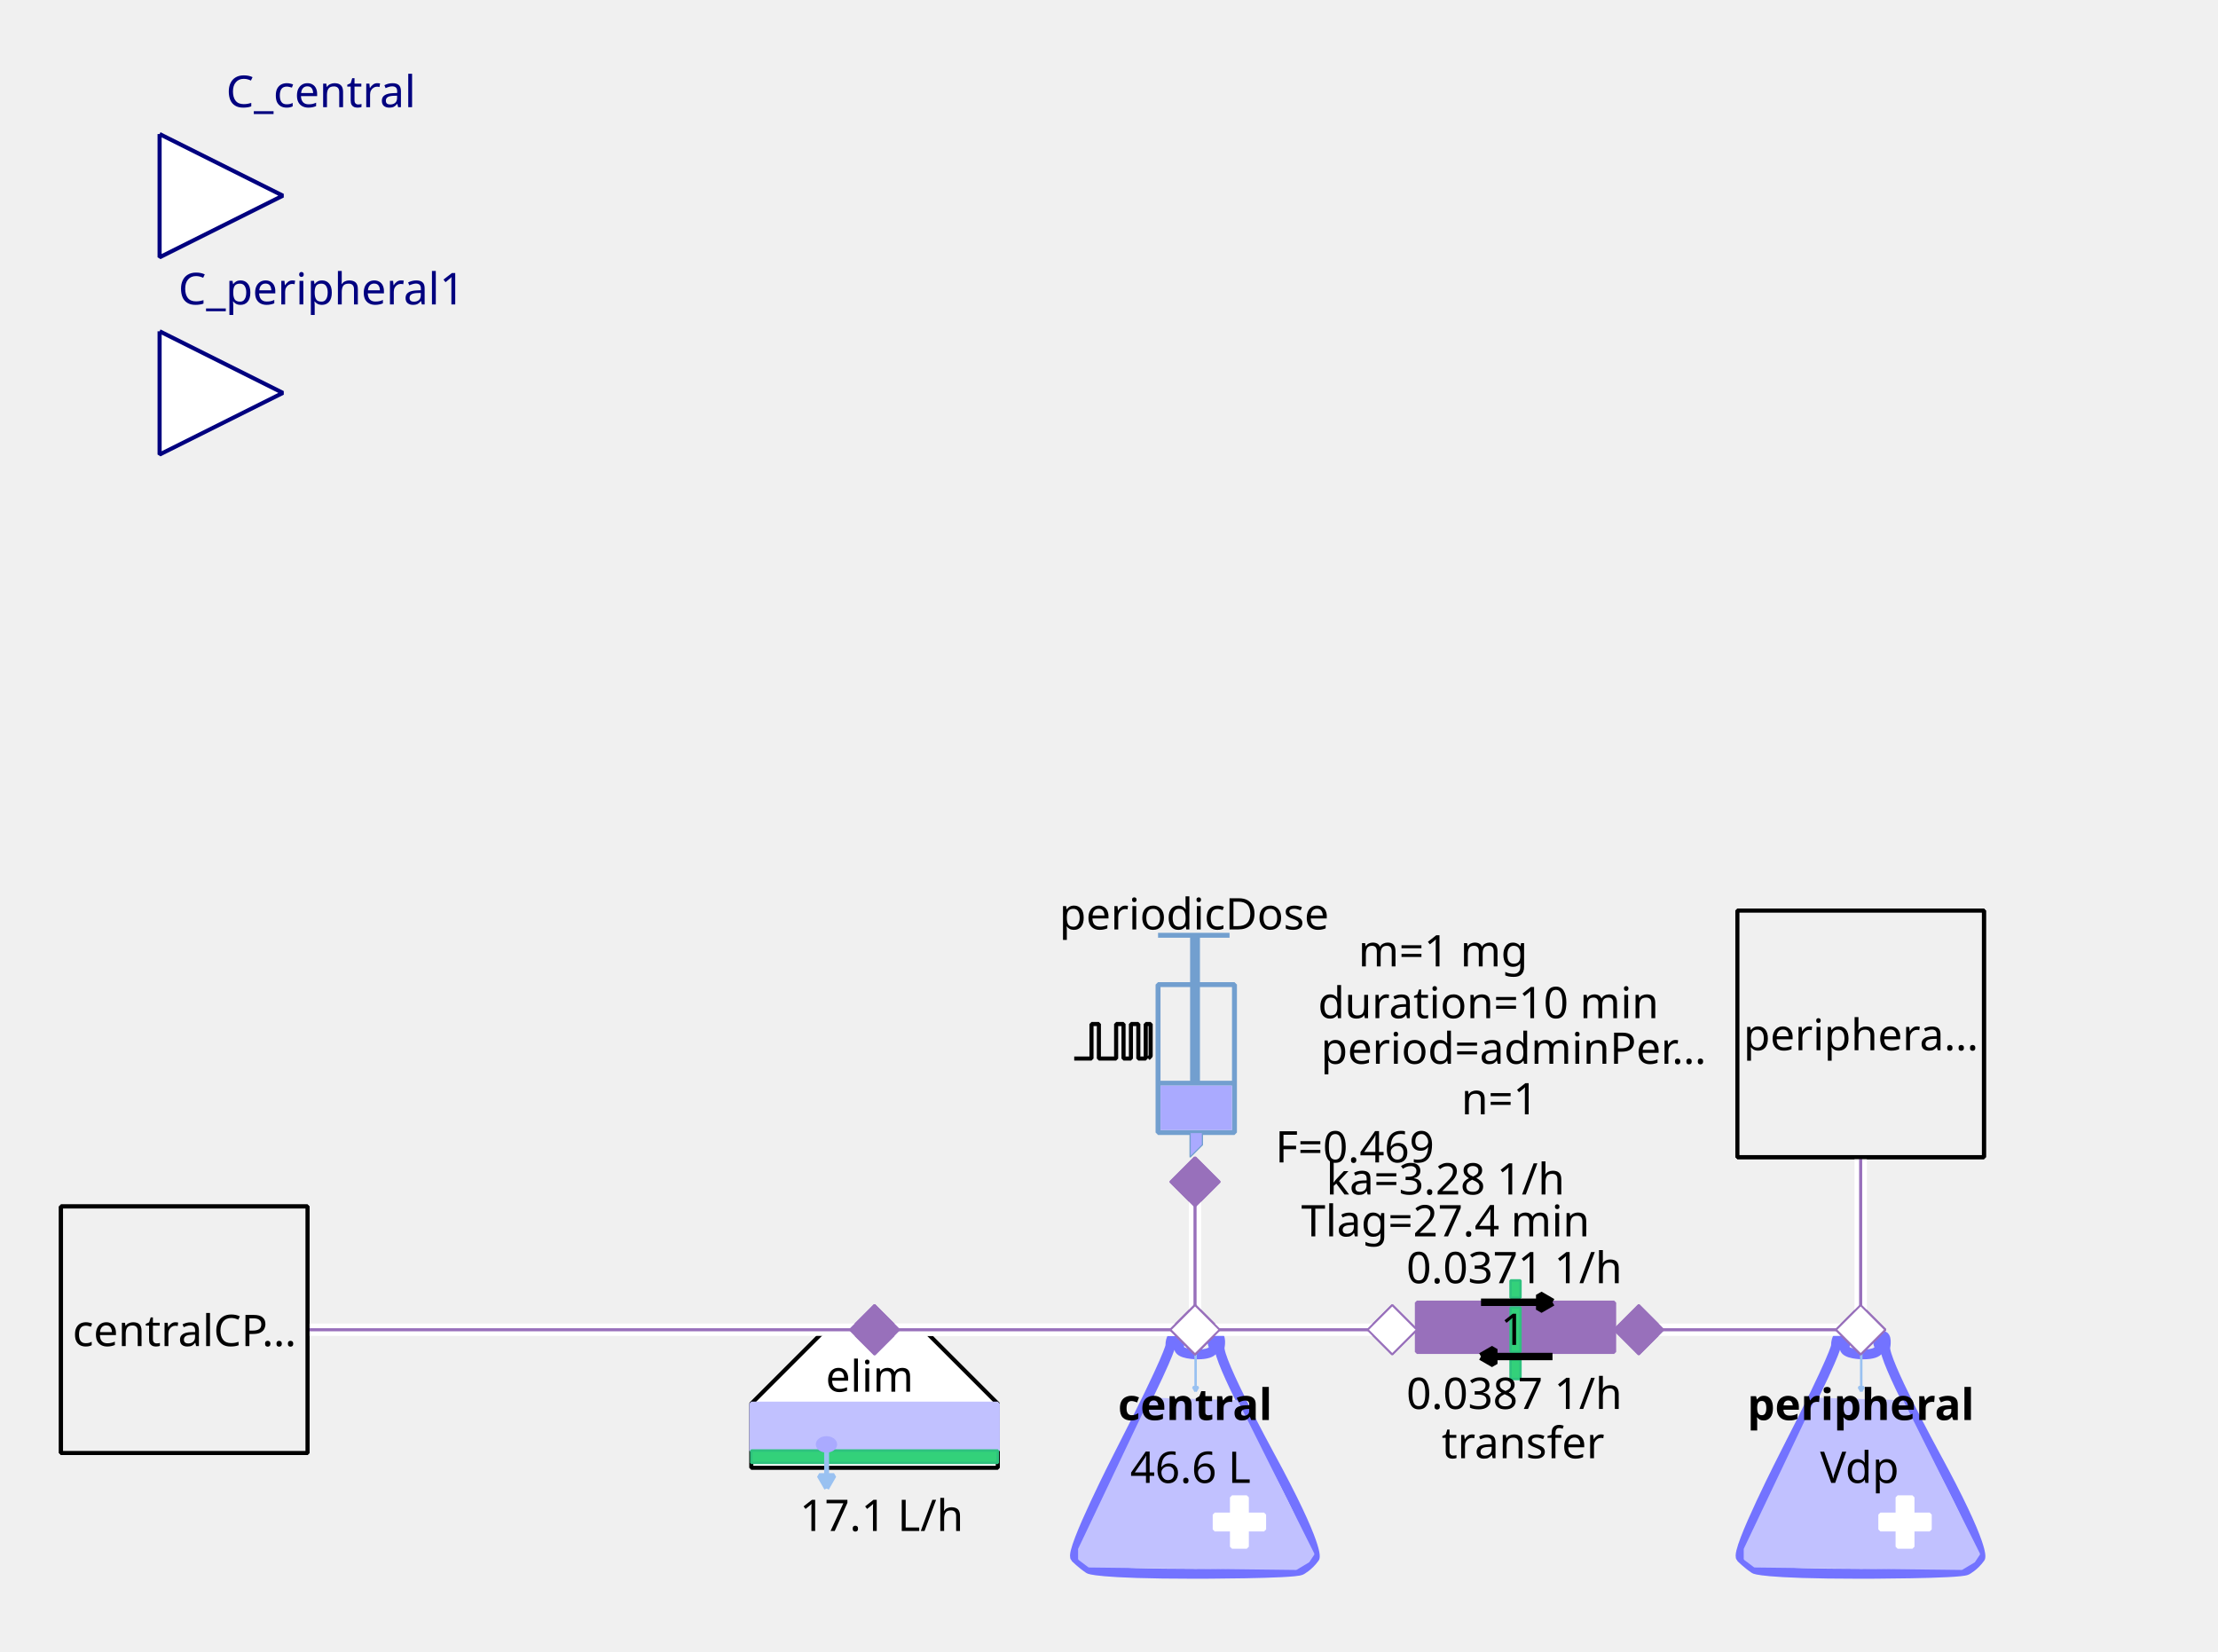
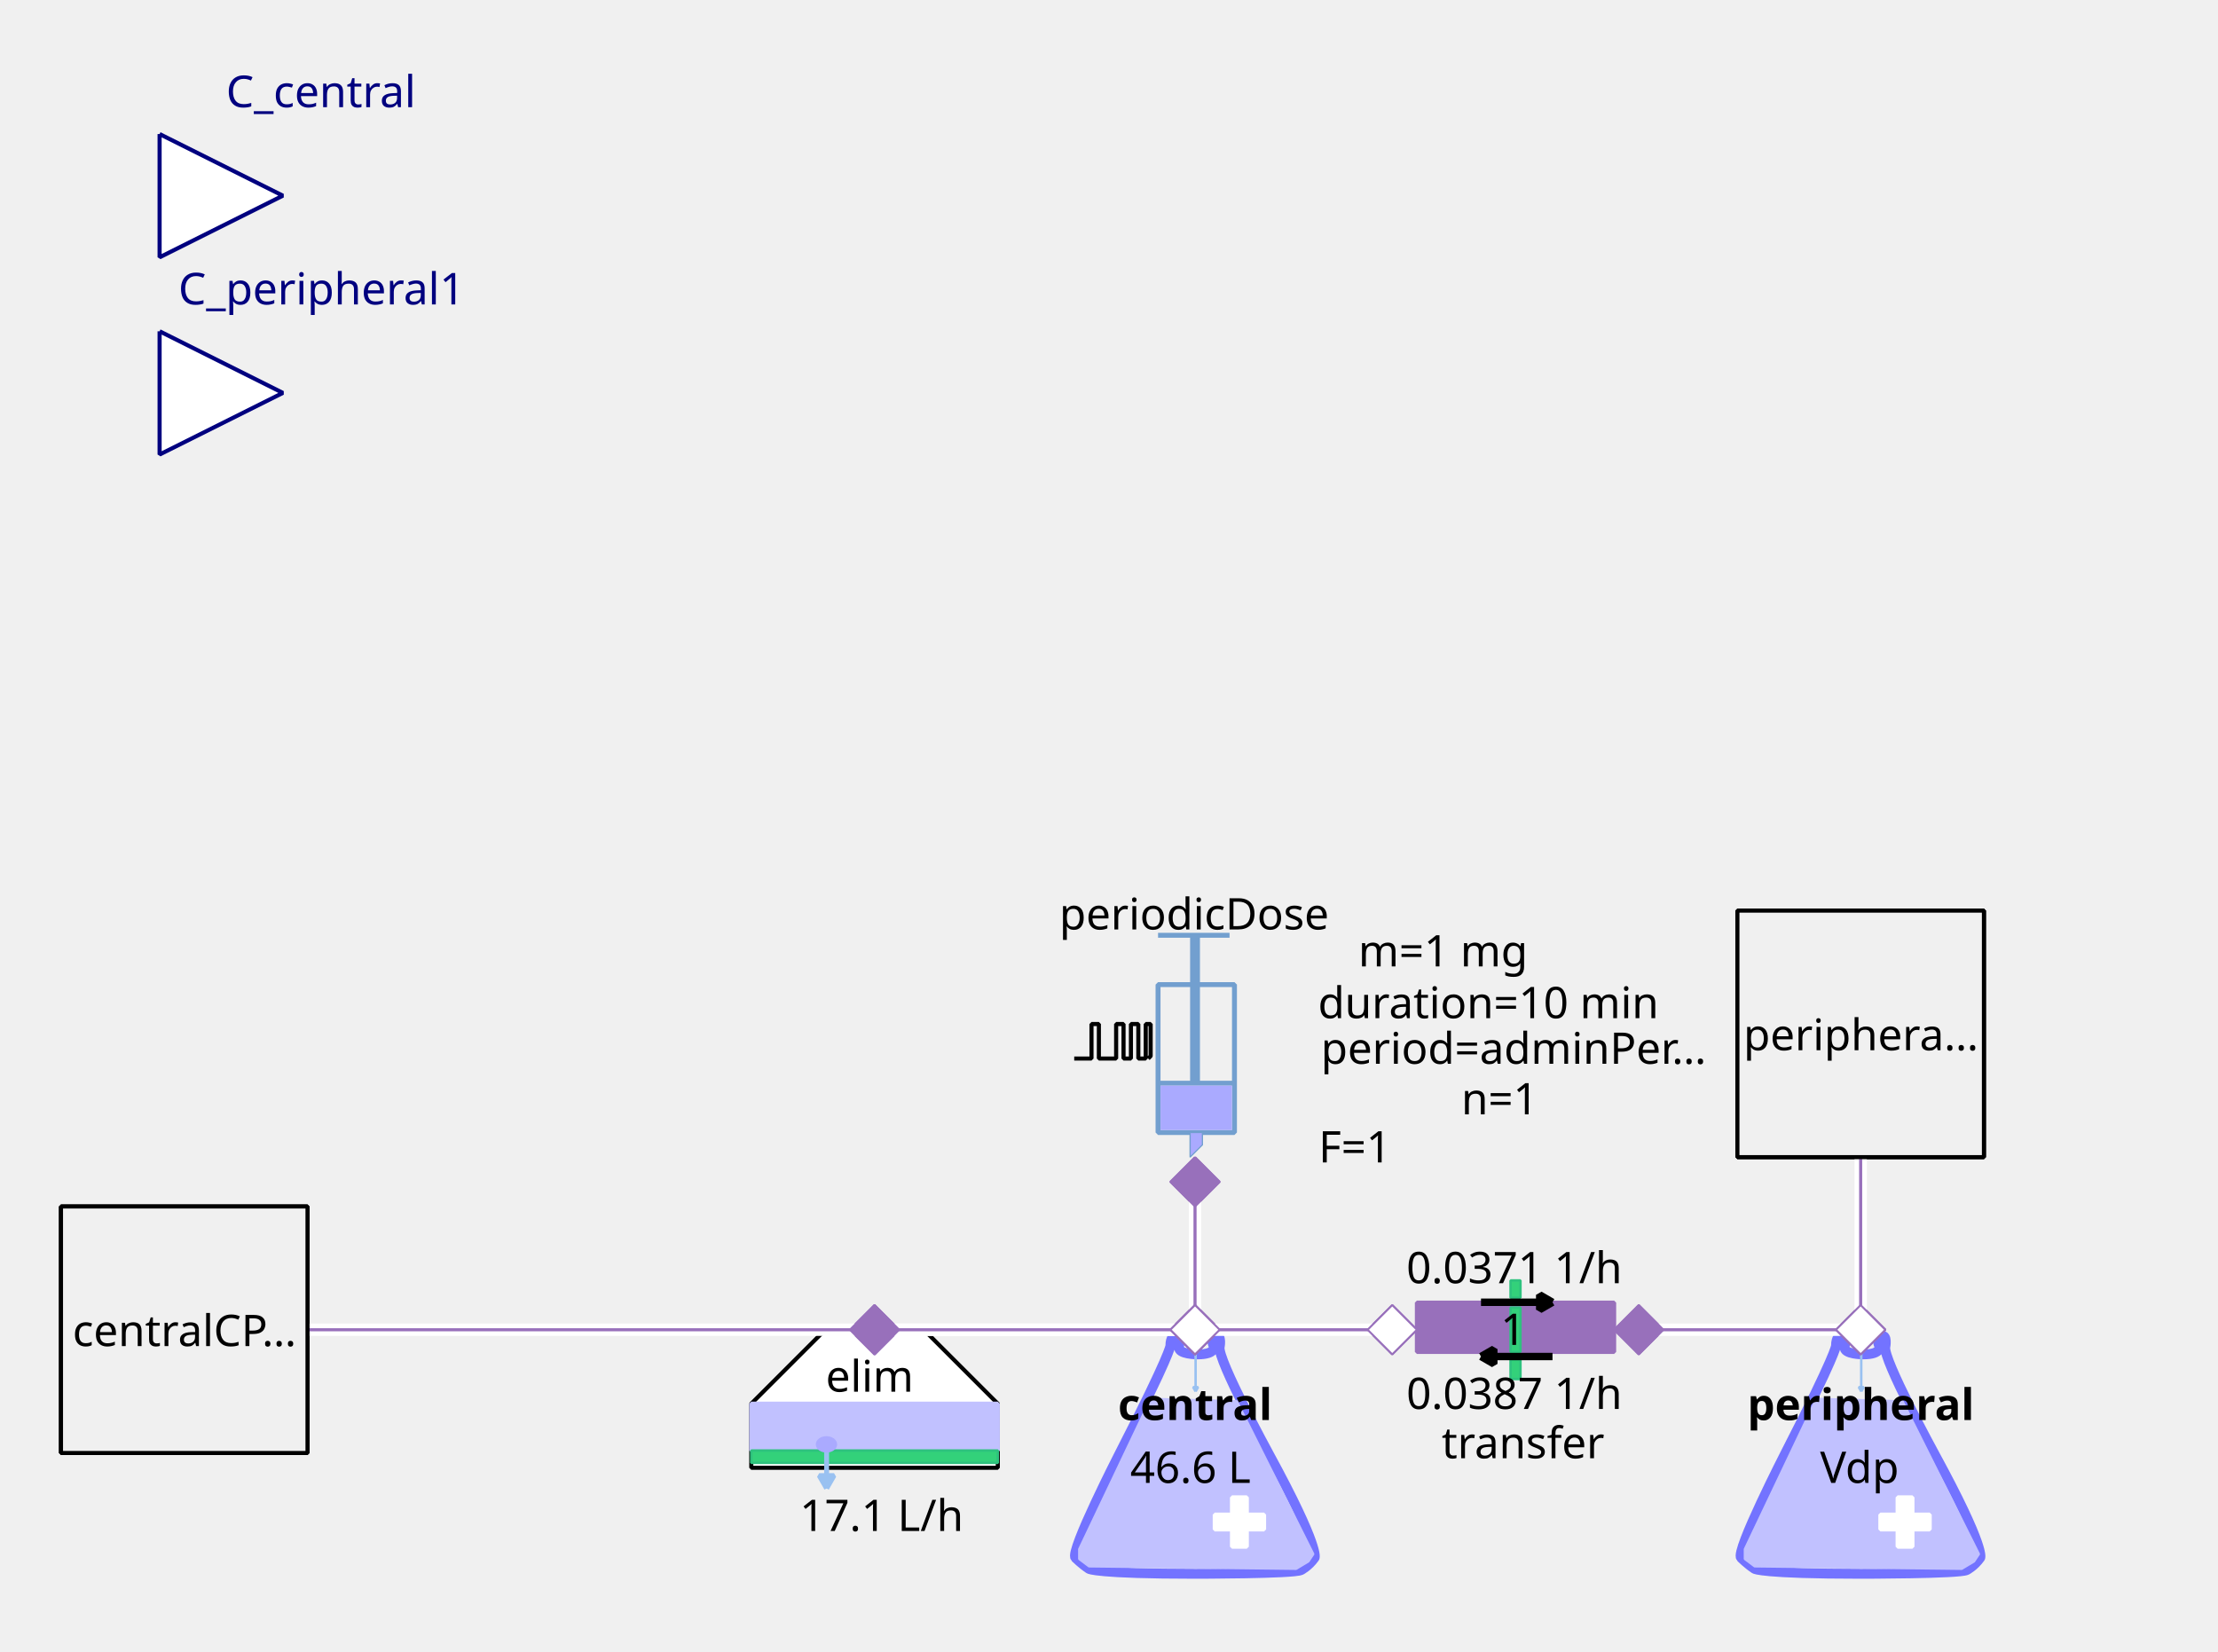
<svg xmlns="http://www.w3.org/2000/svg" width="143.581mm" height="106.892mm" viewBox="0 0 407 303" version="1.2" baseProfile="tiny">
  <defs>
</defs>
  <g fill="none" stroke="black" stroke-width="1" fill-rule="evenodd" stroke-linecap="square" stroke-linejoin="bevel">
    <g fill="none" stroke="#7373ff" stroke-opacity="1" stroke-width="8" stroke-linecap="butt" stroke-linejoin="miter" stroke-miterlimit="1" transform="matrix(0.22619,0,0,-0.22619,219.06,266.619)" font-family="Sans" font-size="10" font-weight="400" font-style="normal">
      <path vector-effect="none" fill-rule="evenodd" d="M-19,87 C-19,87 -19,80 -60,0 C-60,0 -101,-80 -96,-85 C-96,-85 -91,-90 -85,-94 C-85,-94 -79,-98 1,-98 C1,-98 81,-98 87,-95 C87,-95 93,-92 98,-85 C98,-85 103,-78 61,-1 C61,-1 19,76 21,86 C21,86 23,96 18,95 C18,95 13,94 16,87 C16,87 19,80 3,80 C3,80 -13,80 -12,86 C-12,86 -11,92 -12,94 C-12,94 -13,96 -16,95 C-16,95 -19,94 -19,87 " />
    </g>
    <g fill="#c1c1ff" fill-opacity="1" stroke="#c1c1ff" stroke-opacity="1" stroke-width="1.75" stroke-linecap="butt" stroke-linejoin="miter" stroke-miterlimit="1" transform="matrix(0.22619,0,0,-0.22619,219.06,272.5)" font-family="Sans" font-size="10" font-weight="400" font-style="normal">
      <path vector-effect="none" fill-rule="evenodd" d="M-35,70 L-93,-52 L-93,-60 L-85,-66 L83,-68 L93,-62 L97,-56 L35,68 L-35,70" />
    </g>
    <g fill="#ffffff" fill-opacity="1" stroke="#ffffff" stroke-opacity="1" stroke-width="1" stroke-linecap="butt" stroke-linejoin="miter" stroke-miterlimit="1" transform="matrix(0.22619,0,0,0.22619,227.429,279.286)" font-family="Sans" font-size="10" font-weight="400" font-style="normal">
      <rect vector-effect="non-scaling-stroke" x="-6" y="-20" width="12" height="40" />
    </g>
    <g fill="#ffffff" fill-opacity="1" stroke="#ffffff" stroke-opacity="1" stroke-width="1" stroke-linecap="butt" stroke-linejoin="miter" stroke-miterlimit="1" transform="matrix(0,0.22619,-0.22619,0,227.429,279.286)" font-family="Sans" font-size="10" font-weight="400" font-style="normal">
      <rect vector-effect="non-scaling-stroke" x="-6" y="-20" width="12" height="40" />
    </g>
    <g fill="none" stroke="#99c1f1" stroke-opacity="1" stroke-width="2" stroke-linecap="butt" stroke-linejoin="miter" stroke-miterlimit="1" transform="matrix(0.22619,0,0,-0.22619,219.392,251.697)" font-family="Sans" font-size="10" font-weight="400" font-style="normal">
      <path vector-effect="none" fill-rule="evenodd" d="M0,16 L0,-16" />
    </g>
    <g fill="#99c1f1" fill-opacity="1" stroke="#99c1f1" stroke-opacity="1" stroke-width="2" stroke-linecap="butt" stroke-linejoin="miter" stroke-miterlimit="1" transform="matrix(0.22619,0,0,-0.22619,219.392,251.697)" font-family="Sans" font-size="10" font-weight="400" font-style="normal">
      <path vector-effect="none" fill-rule="evenodd" d="M0,-16 L2,-12.536 L-2,-12.536 L0,-16" />
    </g>
    <g fill="none" stroke="#000000" stroke-opacity="1" stroke-width="1" stroke-linecap="butt" stroke-linejoin="miter" stroke-miterlimit="1" transform="matrix(1,0,0,1,219.286,257.571)" font-family="Noto Sans" font-size="8" font-weight="700" font-style="normal">
      <text fill="#000000" fill-opacity="1" stroke="none" xml:space="preserve" x="-14.141" y="3" font-family="Noto Sans" font-size="8" font-weight="700" font-style="normal">central</text>
    </g>
    <g fill="none" stroke="#000000" stroke-opacity="1" stroke-width="1" stroke-linecap="butt" stroke-linejoin="miter" stroke-miterlimit="1" transform="matrix(1,0,0,1,219.06,269.107)" font-family="Noto Sans" font-size="8" font-weight="400" font-style="normal">
      <text fill="#000000" fill-opacity="1" stroke="none" xml:space="preserve" x="-0.606" y="3" font-family="Noto Sans" font-size="8" font-weight="400" font-style="normal" text-anchor="middle">46.6 L</text>
    </g>
    <g fill="#ffffff" fill-opacity="1" stroke="#9870bb" stroke-opacity="1" stroke-width="8" stroke-linecap="butt" stroke-linejoin="miter" stroke-miterlimit="1" transform="matrix(0.0452381,0,0,-0.0452381,219.286,244)" font-family="Sans" font-size="10" font-weight="400" font-style="normal">
      <path vector-effect="none" fill-rule="evenodd" d="M-100,0 L0,100 L100,0 L0,-100 L-100,0" />
    </g>
    <g fill="#ffffff" fill-opacity="1" stroke="#000000" stroke-opacity="1" stroke-width="1" stroke-linecap="butt" stroke-linejoin="miter" stroke-miterlimit="1" transform="matrix(0.22619,0,0,-0.22619,160.476,266.619)" font-family="Sans" font-size="10" font-weight="400" font-style="normal">
      <path vector-effect="non-scaling-stroke" fill-rule="evenodd" d="M-40,100 L40,100 L100,40 L100,-12 L80,-12 L-76,-12 L-100,-12 L-100,40 L-100,40 L-40,100" />
    </g>
    <g fill="none" stroke="#000000" stroke-opacity="1" stroke-width="1" stroke-linecap="butt" stroke-linejoin="miter" stroke-miterlimit="1" transform="matrix(1,0,0,1,159.571,252.369)" font-family="Noto Sans" font-size="8" font-weight="400" font-style="normal">
      <text fill="#000000" fill-opacity="1" stroke="none" xml:space="preserve" x="-8.047" y="3" font-family="Noto Sans" font-size="8" font-weight="400" font-style="normal">elim</text>
    </g>
    <g fill="#c1c1ff" fill-opacity="1" stroke="#c1c1ff" stroke-opacity="1" stroke-width="1" stroke-linecap="butt" stroke-linejoin="miter" stroke-miterlimit="1" transform="matrix(0.22619,0,0,0.22619,160.476,261.869)" font-family="Sans" font-size="10" font-weight="400" font-style="normal">
      <rect vector-effect="non-scaling-stroke" x="-100" y="-19" width="200" height="38" />
    </g>
    <g fill="#33d17a" fill-opacity="1" stroke="#2ec27e" stroke-opacity="1" stroke-width="2" stroke-linecap="butt" stroke-linejoin="miter" stroke-miterlimit="1" transform="matrix(0.22619,0,0,0.22619,160.476,267.298)" font-family="Sans" font-size="10" font-weight="400" font-style="normal">
      <rect x="-100" y="-5" width="200" height="10" />
    </g>
    <g fill="none" stroke="#99c1f1" stroke-opacity="1" stroke-width="4" stroke-linecap="butt" stroke-linejoin="miter" stroke-miterlimit="1" transform="matrix(0.22619,0,0,-0.22619,151.683,269.496)" font-family="Sans" font-size="10" font-weight="400" font-style="normal">
      <path vector-effect="none" fill-rule="evenodd" d="M0,16 L0,-16" />
    </g>
    <g fill="#99c1f1" fill-opacity="1" stroke="#99c1f1" stroke-opacity="1" stroke-width="4" stroke-linecap="butt" stroke-linejoin="miter" stroke-miterlimit="1" transform="matrix(0.22619,0,0,-0.22619,151.683,269.496)" font-family="Sans" font-size="10" font-weight="400" font-style="normal">
      <path vector-effect="none" fill-rule="evenodd" d="M0,-16 L6,-5.608 L-6,-5.608 L0,-16" />
    </g>
    <g fill="#aaaaff" fill-opacity="1" stroke="#aaaaff" stroke-opacity="1" stroke-width="1" stroke-linecap="butt" stroke-linejoin="miter" stroke-miterlimit="1" transform="matrix(0.22619,0,0,-0.22619,151.655,265.036)" font-family="Sans" font-size="10" font-weight="400" font-style="normal">
      <path vector-effect="non-scaling-stroke" fill-rule="evenodd" d="M7,0 C7,-2.761 3.866,-5 0,-5 C-3.866,-5 -7,-2.761 -7,0 C-7,2.761 -3.866,5 0,5 C3.866,5 7,2.761 7,0 " />
    </g>
    <g fill="none" stroke="#000000" stroke-opacity="1" stroke-width="1" stroke-linecap="butt" stroke-linejoin="miter" stroke-miterlimit="1" transform="matrix(1,0,0,1,161.155,277.929)" font-family="Noto Sans" font-size="8" font-weight="400" font-style="normal">
      <text fill="#000000" fill-opacity="1" stroke="none" xml:space="preserve" x="0.613" y="3" font-family="Noto Sans" font-size="8" font-weight="400" font-style="normal" text-anchor="middle">17.1 L/h</text>
    </g>
    <g fill="#9870bb" fill-opacity="1" stroke="#9870bb" stroke-opacity="1" stroke-width="8" stroke-linecap="butt" stroke-linejoin="miter" stroke-miterlimit="1" transform="matrix(0.0452381,0,0,-0.0452381,160.476,244)" font-family="Sans" font-size="10" font-weight="400" font-style="normal">
      <path vector-effect="none" fill-rule="evenodd" d="M-100,0 L0,100 L100,0 L0,-100 L-100,0" />
    </g>
    <g fill="none" stroke="#729fcf" stroke-opacity="1" stroke-width="4" stroke-linecap="butt" stroke-linejoin="miter" stroke-miterlimit="1" transform="matrix(0.22619,0,0,0.22619,215.214,195.595)" font-family="Sans" font-size="10" font-weight="400" font-style="normal">
      <rect x="-12" y="-66" width="62" height="120" />
    </g>
    <g fill="none" stroke="#729fcf" stroke-opacity="1" stroke-width="8" stroke-linecap="butt" stroke-linejoin="miter" stroke-miterlimit="1" transform="matrix(0.22619,0,0,-0.22619,219.286,176.369)" font-family="Sans" font-size="10" font-weight="400" font-style="normal">
      <path vector-effect="none" fill-rule="evenodd" d="M0,21 L0,-99" />
    </g>
    <g fill="none" stroke="#729fcf" stroke-opacity="1" stroke-width="4" stroke-linecap="butt" stroke-linejoin="miter" stroke-miterlimit="1" transform="matrix(0.22619,0,0,-0.22619,219.06,171.619)" font-family="Sans" font-size="10" font-weight="400" font-style="normal">
      <path vector-effect="none" fill-rule="evenodd" d="M-29,0 L29,0" />
    </g>
    <g fill="none" stroke="#729fcf" stroke-opacity="1" stroke-width="4" stroke-linecap="butt" stroke-linejoin="miter" stroke-miterlimit="1" transform="matrix(0.22619,0,0,-0.22619,219.512,198.762)" font-family="Sans" font-size="10" font-weight="400" font-style="normal">
      <path vector-effect="none" fill-rule="evenodd" d="M-31,0 L31,0" />
    </g>
    <g fill="#aaaaff" fill-opacity="1" stroke="none" transform="matrix(0.22619,0,0,0.22619,219.512,203.286)" font-family="Sans" font-size="10" font-weight="400" font-style="normal">
      <rect vector-effect="non-scaling-stroke" x="-29" y="-18" width="58" height="36" />
    </g>
    <g fill="none" stroke="#000000" stroke-opacity="1" stroke-width="1" stroke-linecap="butt" stroke-linejoin="miter" stroke-miterlimit="1" transform="matrix(1,0,0,1,219.06,167.548)" font-family="Noto Sans" font-size="8" font-weight="400" font-style="normal">
      <text fill="#000000" fill-opacity="1" stroke="none" xml:space="preserve" x="-24.688" y="3" font-family="Noto Sans" font-size="8" font-weight="400" font-style="normal">periodicDose</text>
    </g>
    <g fill="#aaaaff" fill-opacity="1" stroke="#729fcf" stroke-opacity="1" stroke-width="1" stroke-linecap="butt" stroke-linejoin="miter" stroke-miterlimit="1" transform="matrix(0.22619,0,0,-0.22619,218.833,210.071)" font-family="Sans" font-size="10" font-weight="400" font-style="normal">
      <path vector-effect="none" fill-rule="evenodd" d="M-2,10 L-2,-10 L8,0 L8,10 L-2,10" />
    </g>
    <g fill="none" stroke="#000000" stroke-opacity="1" stroke-width="1" stroke-linecap="butt" stroke-linejoin="miter" stroke-miterlimit="1" transform="matrix(1,0,0,1,277.869,174.333)" font-family="Noto Sans" font-size="8" font-weight="400" font-style="normal">
      <text fill="#000000" fill-opacity="1" stroke="none" xml:space="preserve" x="-13.073" y="3" font-family="Noto Sans" font-size="8" font-weight="400" font-style="normal" text-anchor="middle">m=1 mg</text>
    </g>
    <g fill="none" stroke="#000000" stroke-opacity="1" stroke-width="1" stroke-linecap="butt" stroke-linejoin="miter" stroke-miterlimit="1" transform="matrix(1,0,0,1,278.774,192.202)" font-family="Noto Sans" font-size="8" font-weight="400" font-style="normal">
      <text fill="#000000" fill-opacity="1" stroke="none" xml:space="preserve" x="-36.406" y="3" font-family="Noto Sans" font-size="8" font-weight="400" font-style="normal">period=adminPer…</text>
    </g>
    <g fill="none" stroke="#000000" stroke-opacity="1" stroke-width="1" stroke-linecap="butt" stroke-linejoin="miter" stroke-miterlimit="1" transform="matrix(1,0,0,1,277.869,183.833)" font-family="Noto Sans" font-size="8" font-weight="400" font-style="normal">
      <text fill="#000000" fill-opacity="1" stroke="none" xml:space="preserve" x="-4.753" y="3" font-family="Noto Sans" font-size="8" font-weight="400" font-style="normal" text-anchor="middle">duration=10 min</text>
    </g>
    <g fill="none" stroke="#000000" stroke-opacity="1" stroke-width="1" stroke-linecap="butt" stroke-linejoin="miter" stroke-miterlimit="1" transform="matrix(1,0,0,1,278.548,201.476)" font-family="Noto Sans" font-size="8" font-weight="400" font-style="normal">
      <text fill="#000000" fill-opacity="1" stroke="none" xml:space="preserve" x="-3.361" y="3" font-family="Noto Sans" font-size="8" font-weight="400" font-style="normal" text-anchor="middle">n=1</text>
    </g>
    <g fill="none" stroke="#000000" stroke-opacity="1" stroke-width="1" stroke-linecap="butt" stroke-linejoin="miter" stroke-miterlimit="1" transform="matrix(1,0,0,1,270.179,210.298)" font-family="Noto Sans" font-size="8" font-weight="400" font-style="normal">
-       <text fill="#000000" fill-opacity="1" stroke="none" xml:space="preserve" x="-21.572" y="3" font-family="Noto Sans" font-size="8" font-weight="400" font-style="normal" text-anchor="middle">F=0.469</text>
+       <text fill="#000000" fill-opacity="1" stroke="none" xml:space="preserve" x="-21.572" y="3" font-family="Noto Sans" font-size="8" font-weight="400" font-style="normal" text-anchor="middle">F=1</text>
    </g>
    <g fill="none" stroke="#000000" stroke-opacity="1" stroke-width="1" stroke-linecap="butt" stroke-linejoin="miter" stroke-miterlimit="1" transform="matrix(0.22619,0,0,-0.22619,204.131,191.118)" font-family="Sans" font-size="10" font-weight="400" font-style="normal">
      <path vector-effect="non-scaling-stroke" fill-rule="evenodd" d="M-31,-13.793 L-17,-13.793 L-17,14.207 L-11,14.207 L-11,-13.793 L3,-13.793 L3,14.207 L9,14.207 L9,-13.793 L15,-13.793 L15,14.207 L21,14.207 L21,-13.793 L27,-13.793 L27,14.207 L31,14.207 L31,-11.793 L29,-13.793" />
    </g>
-     <g fill="none" stroke="#000000" stroke-opacity="1" stroke-width="1" stroke-linecap="butt" stroke-linejoin="miter" stroke-miterlimit="1" transform="matrix(1,0,0,1,270.179,216.179)" font-family="Noto Sans" font-size="8" font-weight="400" font-style="normal">
-       <text fill="#000000" fill-opacity="1" stroke="none" xml:space="preserve" x="-4.932" y="3" font-family="Noto Sans" font-size="8" font-weight="400" font-style="normal" text-anchor="middle">ka=3.28 1/h</text>
-     </g>
-     <g fill="none" stroke="#000000" stroke-opacity="1" stroke-width="1" stroke-linecap="butt" stroke-linejoin="miter" stroke-miterlimit="1" transform="matrix(1,0,0,1,270.179,223.869)" font-family="Noto Sans" font-size="8" font-weight="400" font-style="normal">
-       <text fill="#000000" fill-opacity="1" stroke="none" xml:space="preserve" x="-4.932" y="3" font-family="Noto Sans" font-size="8" font-weight="400" font-style="normal" text-anchor="middle">Tlag=27.4 min</text>
-     </g>
    <g fill="#9870bb" fill-opacity="1" stroke="#9870bb" stroke-opacity="1" stroke-width="8" stroke-linecap="butt" stroke-linejoin="miter" stroke-miterlimit="1" transform="matrix(0,0.0452381,0.0452381,0,219.286,216.857)" font-family="Sans" font-size="10" font-weight="400" font-style="normal">
      <path vector-effect="none" fill-rule="evenodd" d="M-100,0 L0,100 L100,0 L0,-100 L-100,0" />
    </g>
    <g fill="#ffffff" fill-opacity="1" stroke="#00007f" stroke-opacity="1" stroke-width="1" stroke-linecap="butt" stroke-linejoin="miter" stroke-miterlimit="1" transform="matrix(0.22619,0,0,-0.22619,51.9048,35.9048)" font-family="Sans" font-size="10" font-weight="400" font-style="normal">
      <path vector-effect="non-scaling-stroke" fill-rule="evenodd" d="M-100,50 L0,0 L-100,-50 L-100,50" />
    </g>
    <g fill="none" stroke="#00007f" stroke-opacity="1" stroke-width="1" stroke-linecap="butt" stroke-linejoin="miter" stroke-miterlimit="1" transform="matrix(1,0,0,1,51.9048,-2.54762)" font-family="Noto Sans" font-size="8.078" font-weight="400" font-style="normal">
      <text fill="#00007f" fill-opacity="1" stroke="none" xml:space="preserve" x="-10.422" y="22.219" font-family="Noto Sans" font-size="8.078" font-weight="400" font-style="normal">C_central</text>
    </g>
    <g fill="#f0f0f0" fill-opacity="1" stroke="#000000" stroke-opacity="1" stroke-width="1" stroke-linecap="butt" stroke-linejoin="miter" stroke-miterlimit="1" transform="matrix(0.22619,0,0,-0.22619,33.8095,244)" font-family="Sans" font-size="10" font-weight="400" font-style="normal">
      <rect vector-effect="non-scaling-stroke" x="-100" y="-100" width="200" height="200" />
    </g>
    <g fill="none" stroke="#000000" stroke-opacity="1" stroke-width="1" stroke-linecap="butt" stroke-linejoin="miter" stroke-miterlimit="1" transform="matrix(1,0,0,1,33.8095,244)" font-family="Noto Sans" font-size="8" font-weight="400" font-style="normal">
      <text fill="#000000" fill-opacity="1" stroke="none" xml:space="preserve" x="-20.484" y="3" font-family="Noto Sans" font-size="8" font-weight="400" font-style="normal">centralCP…</text>
    </g>
    <g fill="#9870bb" fill-opacity="1" stroke="#9870bb" stroke-opacity="1" stroke-width="1" stroke-linecap="butt" stroke-linejoin="miter" stroke-miterlimit="1" transform="matrix(-0.22619,0,0,-0.22619,278.095,243.548)" font-family="Sans" font-size="10" font-weight="400" font-style="normal">
      <rect vector-effect="non-scaling-stroke" x="-80" y="-20" width="160" height="40" />
    </g>
    <g fill="#33d17a" fill-opacity="1" stroke="#2ec27e" stroke-opacity="1" stroke-width="2" stroke-linecap="butt" stroke-linejoin="miter" stroke-miterlimit="1" transform="matrix(0,-0.22619,0.22619,0,278.095,244)" font-family="Sans" font-size="10" font-weight="400" font-style="normal">
      <rect x="-18" y="-4" width="36" height="8" />
    </g>
    <g fill="none" stroke="#000000" stroke-opacity="1" stroke-width="1" stroke-linecap="butt" stroke-linejoin="miter" stroke-miterlimit="1" transform="matrix(1,0,0,1,279.452,264.583)" font-family="Noto Sans" font-size="8" font-weight="400" font-style="normal">
      <text fill="#000000" fill-opacity="1" stroke="none" xml:space="preserve" x="-14.906" y="3" font-family="Noto Sans" font-size="8" font-weight="400" font-style="normal">transfer</text>
    </g>
    <g fill="#33d17a" fill-opacity="1" stroke="#2ec27e" stroke-opacity="1" stroke-width="2" stroke-linecap="butt" stroke-linejoin="miter" stroke-miterlimit="1" transform="matrix(0,-0.22619,0.22619,0,278.095,236.536)" font-family="Sans" font-size="10" font-weight="400" font-style="normal">
      <rect x="-7" y="-4" width="14" height="8" />
    </g>
    <g fill="#33d17a" fill-opacity="1" stroke="#2ec27e" stroke-opacity="1" stroke-width="2" stroke-linecap="butt" stroke-linejoin="miter" stroke-miterlimit="1" transform="matrix(0,-0.22619,0.22619,0,278.095,251.238)" font-family="Sans" font-size="10" font-weight="400" font-style="normal">
      <rect x="-8" y="-4" width="16" height="8" />
    </g>
    <g fill="none" stroke="#000000" stroke-opacity="1" stroke-width="1" stroke-linecap="butt" stroke-linejoin="miter" stroke-miterlimit="1" transform="matrix(1,0,0,1,274.024,246.94)" font-family="Noto Sans" font-size="8" font-weight="400" font-style="normal">
      <text fill="#000000" fill-opacity="1" stroke="none" xml:space="preserve" x="1.328" y="-0.156" font-family="Noto Sans" font-size="8" font-weight="400" font-style="normal">1</text>
    </g>
    <g fill="none" stroke="#000000" stroke-opacity="1" stroke-width="1" stroke-linecap="butt" stroke-linejoin="miter" stroke-miterlimit="1" transform="matrix(1,0,0,1,278.321,232.464)" font-family="Noto Sans" font-size="8" font-weight="400" font-style="normal">
      <text fill="#000000" fill-opacity="1" stroke="none" xml:space="preserve" x="-0.447" y="3" font-family="Noto Sans" font-size="8" font-weight="400" font-style="normal" text-anchor="middle">0.0371 1/h</text>
    </g>
    <g fill="none" stroke="#000000" stroke-opacity="1" stroke-width="1" stroke-linecap="butt" stroke-linejoin="miter" stroke-miterlimit="1" transform="matrix(1,0,0,1,278.321,255.536)" font-family="Noto Sans" font-size="8" font-weight="400" font-style="normal">
      <text fill="#000000" fill-opacity="1" stroke="none" xml:space="preserve" x="-0.447" y="3" font-family="Noto Sans" font-size="8" font-weight="400" font-style="normal" text-anchor="middle">0.0387 1/h</text>
    </g>
    <g fill="#000000" fill-opacity="1" stroke="#000000" stroke-opacity="1" stroke-width="6" stroke-linecap="butt" stroke-linejoin="miter" stroke-miterlimit="1" transform="matrix(0,-0.22619,-0.22619,0,276.738,248.911)" font-family="Sans" font-size="10" font-weight="400" font-style="normal">
      <path vector-effect="none" fill-rule="evenodd" d="M0,22 L-6,11.608 L6,11.608 L0,22" />
    </g>
    <g fill="none" stroke="#000000" stroke-opacity="1" stroke-width="6" stroke-linecap="butt" stroke-linejoin="miter" stroke-miterlimit="1" transform="matrix(0,-0.22619,-0.22619,0,276.738,248.911)" font-family="Sans" font-size="10" font-weight="400" font-style="normal">
      <path vector-effect="none" fill-rule="evenodd" d="M0,22 L0,-36" />
    </g>
    <g fill="#000000" fill-opacity="1" stroke="#000000" stroke-opacity="1" stroke-width="6" stroke-linecap="butt" stroke-linejoin="miter" stroke-miterlimit="1" transform="matrix(0,0.22619,0.22619,0,279.905,238.958)" font-family="Sans" font-size="10" font-weight="400" font-style="normal">
      <path vector-effect="none" fill-rule="evenodd" d="M0,22 L-6,11.608 L6,11.608 L0,22" />
    </g>
    <g fill="none" stroke="#000000" stroke-opacity="1" stroke-width="6" stroke-linecap="butt" stroke-linejoin="miter" stroke-miterlimit="1" transform="matrix(0,0.22619,0.22619,0,279.905,238.958)" font-family="Sans" font-size="10" font-weight="400" font-style="normal">
      <path vector-effect="none" fill-rule="evenodd" d="M0,22 L0,-36" />
    </g>
    <g fill="#ffffff" fill-opacity="1" stroke="#9870bb" stroke-opacity="1" stroke-width="8" stroke-linecap="butt" stroke-linejoin="miter" stroke-miterlimit="1" transform="matrix(-0.0452381,0,0,0.0452381,255.476,244)" font-family="Sans" font-size="10" font-weight="400" font-style="normal">
      <path vector-effect="none" fill-rule="evenodd" d="M-100,0 L0,100 L100,0 L0,-100 L-100,0" />
    </g>
    <g fill="#9870bb" fill-opacity="1" stroke="#9870bb" stroke-opacity="1" stroke-width="8" stroke-linecap="butt" stroke-linejoin="miter" stroke-miterlimit="1" transform="matrix(-0.0452381,0,0,0.0452381,300.714,244)" font-family="Sans" font-size="10" font-weight="400" font-style="normal">
      <path vector-effect="none" fill-rule="evenodd" d="M-100,0 L0,100 L100,0 L0,-100 L-100,0" />
    </g>
    <g fill="none" stroke="#7373ff" stroke-opacity="1" stroke-width="8" stroke-linecap="butt" stroke-linejoin="miter" stroke-miterlimit="1" transform="matrix(0.22619,0,0,-0.22619,341.202,266.619)" font-family="Sans" font-size="10" font-weight="400" font-style="normal">
      <path vector-effect="none" fill-rule="evenodd" d="M-19,87 C-19,87 -19,80 -60,0 C-60,0 -101,-80 -96,-85 C-96,-85 -91,-90 -85,-94 C-85,-94 -79,-98 1,-98 C1,-98 81,-98 87,-95 C87,-95 93,-92 98,-85 C98,-85 103,-78 61,-1 C61,-1 19,76 21,86 C21,86 23,96 18,95 C18,95 13,94 16,87 C16,87 19,80 3,80 C3,80 -13,80 -12,86 C-12,86 -11,92 -12,94 C-12,94 -13,96 -16,95 C-16,95 -19,94 -19,87 " />
    </g>
    <g fill="#c1c1ff" fill-opacity="1" stroke="#c1c1ff" stroke-opacity="1" stroke-width="1.75" stroke-linecap="butt" stroke-linejoin="miter" stroke-miterlimit="1" transform="matrix(0.22619,0,0,-0.22619,341.202,272.5)" font-family="Sans" font-size="10" font-weight="400" font-style="normal">
      <path vector-effect="none" fill-rule="evenodd" d="M-35,70 L-93,-52 L-93,-60 L-85,-66 L83,-68 L93,-62 L97,-56 L35,68 L-35,70" />
    </g>
    <g fill="#ffffff" fill-opacity="1" stroke="#ffffff" stroke-opacity="1" stroke-width="1" stroke-linecap="butt" stroke-linejoin="miter" stroke-miterlimit="1" transform="matrix(0.22619,0,0,0.22619,349.571,279.286)" font-family="Sans" font-size="10" font-weight="400" font-style="normal">
      <rect vector-effect="non-scaling-stroke" x="-6" y="-20" width="12" height="40" />
    </g>
    <g fill="#ffffff" fill-opacity="1" stroke="#ffffff" stroke-opacity="1" stroke-width="1" stroke-linecap="butt" stroke-linejoin="miter" stroke-miterlimit="1" transform="matrix(0,0.22619,-0.22619,0,349.571,279.286)" font-family="Sans" font-size="10" font-weight="400" font-style="normal">
      <rect vector-effect="non-scaling-stroke" x="-6" y="-20" width="12" height="40" />
    </g>
    <g fill="none" stroke="#99c1f1" stroke-opacity="1" stroke-width="2" stroke-linecap="butt" stroke-linejoin="miter" stroke-miterlimit="1" transform="matrix(0.22619,0,0,-0.22619,341.535,251.697)" font-family="Sans" font-size="10" font-weight="400" font-style="normal">
      <path vector-effect="none" fill-rule="evenodd" d="M0,16 L0,-16" />
    </g>
    <g fill="#99c1f1" fill-opacity="1" stroke="#99c1f1" stroke-opacity="1" stroke-width="2" stroke-linecap="butt" stroke-linejoin="miter" stroke-miterlimit="1" transform="matrix(0.22619,0,0,-0.22619,341.535,251.697)" font-family="Sans" font-size="10" font-weight="400" font-style="normal">
      <path vector-effect="none" fill-rule="evenodd" d="M0,-16 L2,-12.536 L-2,-12.536 L0,-16" />
    </g>
    <g fill="none" stroke="#000000" stroke-opacity="1" stroke-width="1" stroke-linecap="butt" stroke-linejoin="miter" stroke-miterlimit="1" transform="matrix(1,0,0,1,341.429,257.571)" font-family="Noto Sans" font-size="8" font-weight="700" font-style="normal">
      <text fill="#000000" fill-opacity="1" stroke="none" xml:space="preserve" x="-20.797" y="3" font-family="Noto Sans" font-size="8" font-weight="700" font-style="normal">peripheral</text>
    </g>
    <g fill="none" stroke="#000000" stroke-opacity="1" stroke-width="1" stroke-linecap="butt" stroke-linejoin="miter" stroke-miterlimit="1" transform="matrix(1,0,0,1,341.202,269.107)" font-family="Noto Sans" font-size="8" font-weight="400" font-style="normal">
      <text fill="#000000" fill-opacity="1" stroke="none" xml:space="preserve" x="-7.219" y="3" font-family="Noto Sans" font-size="8" font-weight="400" font-style="normal">Vdp</text>
    </g>
    <g fill="#ffffff" fill-opacity="1" stroke="#9870bb" stroke-opacity="1" stroke-width="8" stroke-linecap="butt" stroke-linejoin="miter" stroke-miterlimit="1" transform="matrix(0.0452381,0,0,-0.0452381,341.429,244)" font-family="Sans" font-size="10" font-weight="400" font-style="normal">
      <path vector-effect="none" fill-rule="evenodd" d="M-100,0 L0,100 L100,0 L0,-100 L-100,0" />
    </g>
    <g fill="#f0f0f0" fill-opacity="1" stroke="#000000" stroke-opacity="1" stroke-width="1" stroke-linecap="butt" stroke-linejoin="miter" stroke-miterlimit="1" transform="matrix(0.22619,0,0,-0.22619,341.429,189.714)" font-family="Sans" font-size="10" font-weight="400" font-style="normal">
      <rect vector-effect="non-scaling-stroke" x="-100" y="-100" width="200" height="200" />
    </g>
    <g fill="none" stroke="#000000" stroke-opacity="1" stroke-width="1" stroke-linecap="butt" stroke-linejoin="miter" stroke-miterlimit="1" transform="matrix(1,0,0,1,341.429,189.714)" font-family="Noto Sans" font-size="8" font-weight="400" font-style="normal">
      <text fill="#000000" fill-opacity="1" stroke="none" xml:space="preserve" x="-21.516" y="3" font-family="Noto Sans" font-size="8" font-weight="400" font-style="normal">periphera…</text>
    </g>
    <g fill="#ffffff" fill-opacity="1" stroke="#00007f" stroke-opacity="1" stroke-width="1" stroke-linecap="butt" stroke-linejoin="miter" stroke-miterlimit="1" transform="matrix(0.22619,0,0,-0.22619,51.9048,72.0952)" font-family="Sans" font-size="10" font-weight="400" font-style="normal">
      <path vector-effect="non-scaling-stroke" fill-rule="evenodd" d="M-100,50 L0,0 L-100,-50 L-100,50" />
    </g>
    <g fill="none" stroke="#00007f" stroke-opacity="1" stroke-width="1" stroke-linecap="butt" stroke-linejoin="miter" stroke-miterlimit="1" transform="matrix(1,0,0,1,51.9048,33.6429)" font-family="Noto Sans" font-size="8.078" font-weight="400" font-style="normal">
      <text fill="#00007f" fill-opacity="1" stroke="none" xml:space="preserve" x="-19.188" y="22.219" font-family="Noto Sans" font-size="8.078" font-weight="400" font-style="normal">C_peripheral1</text>
    </g>
    <g fill="#ffffff" fill-opacity="1" stroke="none" transform="matrix(2.2619,0,0,-2.2619,260,244)" font-family="Sans" font-size="10" font-weight="400" font-style="normal">
      <path vector-effect="none" fill-rule="nonzero" d="M-18,0.5 L-44,0.5 L-44.5,0.5 L-44.5,-0.5 L-44,-0.5 L-18,-0.5 L-17.5,-0.5 L-17.5,0.5 L-18,0.5" />
    </g>
    <g fill="none" stroke="#9870bb" stroke-opacity="1" stroke-width="0.25" stroke-linecap="butt" stroke-linejoin="miter" stroke-miterlimit="1" transform="matrix(2.2619,0,0,-2.2619,260,244)" font-family="Sans" font-size="10" font-weight="400" font-style="normal">
      <path vector-effect="none" fill-rule="evenodd" d="M-18,0 L-44,0" />
    </g>
    <g fill="#9870bb" fill-opacity="1" stroke="#9870bb" stroke-opacity="1" stroke-width="8" stroke-linecap="butt" stroke-linejoin="miter" stroke-miterlimit="1" transform="matrix(0.0452381,0,0,-0.0452381,160.476,244)" font-family="Sans" font-size="10" font-weight="400" font-style="normal">
      <path vector-effect="none" fill-rule="evenodd" d="M-100,0 L0,100 L100,0 L0,-100 L-100,0" />
    </g>
    <g fill="#ffffff" fill-opacity="1" stroke="#9870bb" stroke-opacity="1" stroke-width="8" stroke-linecap="butt" stroke-linejoin="miter" stroke-miterlimit="1" transform="matrix(0.0452381,0,0,-0.0452381,219.286,244)" font-family="Sans" font-size="10" font-weight="400" font-style="normal">
      <path vector-effect="none" fill-rule="evenodd" d="M-100,0 L0,100 L100,0 L0,-100 L-100,0" />
    </g>
    <g fill="#ffffff" fill-opacity="1" stroke="none" transform="matrix(2.2619,0,0,-2.2619,260,244)" font-family="Sans" font-size="10" font-weight="400" font-style="normal">
      <path vector-effect="none" fill-rule="nonzero" d="M-18.5,12 L-18.5,0 L-18.5,-0.5 L-17.5,-0.5 L-17.5,0 L-17.5,12 L-17.5,12.5 L-18.5,12.5 L-18.5,12" />
    </g>
    <g fill="none" stroke="#9870bb" stroke-opacity="1" stroke-width="0.25" stroke-linecap="butt" stroke-linejoin="miter" stroke-miterlimit="1" transform="matrix(2.2619,0,0,-2.2619,260,244)" font-family="Sans" font-size="10" font-weight="400" font-style="normal">
      <path vector-effect="none" fill-rule="evenodd" d="M-18,12 L-18,0" />
    </g>
    <g fill="#9870bb" fill-opacity="1" stroke="#9870bb" stroke-opacity="1" stroke-width="8" stroke-linecap="butt" stroke-linejoin="miter" stroke-miterlimit="1" transform="matrix(0,0.0452381,0.0452381,0,219.286,216.857)" font-family="Sans" font-size="10" font-weight="400" font-style="normal">
      <path vector-effect="none" fill-rule="evenodd" d="M-100,0 L0,100 L100,0 L0,-100 L-100,0" />
    </g>
    <g fill="#ffffff" fill-opacity="1" stroke="#9870bb" stroke-opacity="1" stroke-width="8" stroke-linecap="butt" stroke-linejoin="miter" stroke-miterlimit="1" transform="matrix(0.0452381,0,0,-0.0452381,219.286,244)" font-family="Sans" font-size="10" font-weight="400" font-style="normal">
      <path vector-effect="none" fill-rule="evenodd" d="M-100,0 L0,100 L100,0 L0,-100 L-100,0" />
    </g>
    <g fill="#ffffff" fill-opacity="1" stroke="none" transform="matrix(2.2619,0,0,-2.2619,260,244)" font-family="Sans" font-size="10" font-weight="400" font-style="normal">
      <path vector-effect="none" fill-rule="nonzero" d="M-18,0.5 L-100,0.5 L-100.5,0.5 L-100.5,-0.5 L-100,-0.5 L-18,-0.5 L-17.5,-0.5 L-17.5,0.5 L-18,0.5" />
    </g>
    <g fill="none" stroke="#9870bb" stroke-opacity="1" stroke-width="0.25" stroke-linecap="butt" stroke-linejoin="miter" stroke-miterlimit="1" transform="matrix(2.2619,0,0,-2.2619,260,244)" font-family="Sans" font-size="10" font-weight="400" font-style="normal">
      <path vector-effect="none" fill-rule="evenodd" d="M-18,0 L-100,0" />
    </g>
    <g fill="#f0f0f0" fill-opacity="1" stroke="#000000" stroke-opacity="1" stroke-width="1" stroke-linecap="butt" stroke-linejoin="miter" stroke-miterlimit="1" transform="matrix(0.22619,0,0,-0.22619,33.8095,244)" font-family="Sans" font-size="10" font-weight="400" font-style="normal">
      <rect vector-effect="non-scaling-stroke" x="-100" y="-100" width="200" height="200" />
    </g>
    <g fill="none" stroke="#000000" stroke-opacity="1" stroke-width="1" stroke-linecap="butt" stroke-linejoin="miter" stroke-miterlimit="1" transform="matrix(1,0,0,1,33.8095,244)" font-family="Noto Sans" font-size="8" font-weight="400" font-style="normal">
      <text fill="#000000" fill-opacity="1" stroke="none" xml:space="preserve" x="-20.484" y="3" font-family="Noto Sans" font-size="8" font-weight="400" font-style="normal">centralCP…</text>
    </g>
    <g fill="#9870bb" fill-opacity="1" stroke="#9870bb" stroke-opacity="1" stroke-width="8" stroke-linecap="butt" stroke-linejoin="miter" stroke-miterlimit="1" transform="matrix(0.0452381,0,0,-0.0452381,160.476,244)" font-family="Sans" font-size="10" font-weight="400" font-style="normal">
      <path vector-effect="none" fill-rule="evenodd" d="M-100,0 L0,100 L100,0 L0,-100 L-100,0" />
    </g>
    <g fill="#ffffff" fill-opacity="1" stroke="#9870bb" stroke-opacity="1" stroke-width="8" stroke-linecap="butt" stroke-linejoin="miter" stroke-miterlimit="1" transform="matrix(0.0452381,0,0,-0.0452381,219.286,244)" font-family="Sans" font-size="10" font-weight="400" font-style="normal">
      <path vector-effect="none" fill-rule="evenodd" d="M-100,0 L0,100 L100,0 L0,-100 L-100,0" />
    </g>
    <g fill="#ffffff" fill-opacity="1" stroke="none" transform="matrix(2.2619,0,0,-2.2619,260,244)" font-family="Sans" font-size="10" font-weight="400" font-style="normal">
      <path vector-effect="none" fill-rule="nonzero" d="M-2,0.5 L-18,0.5 L-18.5,0.5 L-18.5,-0.5 L-18,-0.5 L-2,-0.5 L-1.5,-0.5 L-1.5,0.5 L-2,0.5" />
    </g>
    <g fill="none" stroke="#9870bb" stroke-opacity="1" stroke-width="0.25" stroke-linecap="butt" stroke-linejoin="miter" stroke-miterlimit="1" transform="matrix(2.2619,0,0,-2.2619,260,244)" font-family="Sans" font-size="10" font-weight="400" font-style="normal">
      <path vector-effect="none" fill-rule="evenodd" d="M-2,0 L-18,0" />
    </g>
    <g fill="#ffffff" fill-opacity="1" stroke="#9870bb" stroke-opacity="1" stroke-width="8" stroke-linecap="butt" stroke-linejoin="miter" stroke-miterlimit="1" transform="matrix(-0.0452381,0,0,0.0452381,255.476,244)" font-family="Sans" font-size="10" font-weight="400" font-style="normal">
      <path vector-effect="none" fill-rule="evenodd" d="M-100,0 L0,100 L100,0 L0,-100 L-100,0" />
    </g>
    <g fill="#ffffff" fill-opacity="1" stroke="#9870bb" stroke-opacity="1" stroke-width="8" stroke-linecap="butt" stroke-linejoin="miter" stroke-miterlimit="1" transform="matrix(0.0452381,0,0,-0.0452381,219.286,244)" font-family="Sans" font-size="10" font-weight="400" font-style="normal">
      <path vector-effect="none" fill-rule="evenodd" d="M-100,0 L0,100 L100,0 L0,-100 L-100,0" />
    </g>
    <g fill="#ffffff" fill-opacity="1" stroke="none" transform="matrix(2.2619,0,0,-2.2619,260,244)" font-family="Sans" font-size="10" font-weight="400" font-style="normal">
      <path vector-effect="none" fill-rule="nonzero" d="M18,-0.5 L36,-0.5 L36.5,-0.5 L36.5,0.5 L36,0.5 L18,0.5 L17.5,0.5 L17.5,-0.5 L18,-0.5" />
    </g>
    <g fill="none" stroke="#9870bb" stroke-opacity="1" stroke-width="0.25" stroke-linecap="butt" stroke-linejoin="miter" stroke-miterlimit="1" transform="matrix(2.2619,0,0,-2.2619,260,244)" font-family="Sans" font-size="10" font-weight="400" font-style="normal">
      <path vector-effect="none" fill-rule="evenodd" d="M18,0 L36,0" />
    </g>
    <g fill="#ffffff" fill-opacity="1" stroke="#9870bb" stroke-opacity="1" stroke-width="8" stroke-linecap="butt" stroke-linejoin="miter" stroke-miterlimit="1" transform="matrix(0.0452381,0,0,-0.0452381,341.429,244)" font-family="Sans" font-size="10" font-weight="400" font-style="normal">
      <path vector-effect="none" fill-rule="evenodd" d="M-100,0 L0,100 L100,0 L0,-100 L-100,0" />
    </g>
    <g fill="#9870bb" fill-opacity="1" stroke="#9870bb" stroke-opacity="1" stroke-width="8" stroke-linecap="butt" stroke-linejoin="miter" stroke-miterlimit="1" transform="matrix(-0.0452381,0,0,0.0452381,300.714,244)" font-family="Sans" font-size="10" font-weight="400" font-style="normal">
      <path vector-effect="none" fill-rule="evenodd" d="M-100,0 L0,100 L100,0 L0,-100 L-100,0" />
    </g>
    <g fill="#ffffff" fill-opacity="1" stroke="none" transform="matrix(2.2619,0,0,-2.2619,260,244)" font-family="Sans" font-size="10" font-weight="400" font-style="normal">
      <path vector-effect="none" fill-rule="nonzero" d="M36.5,0 L36.5,24 L36.5,24.5 L35.5,24.5 L35.5,24 L35.5,0 L35.5,-0.5 L36.5,-0.5 L36.5,0" />
    </g>
    <g fill="none" stroke="#9870bb" stroke-opacity="1" stroke-width="0.25" stroke-linecap="butt" stroke-linejoin="miter" stroke-miterlimit="1" transform="matrix(2.2619,0,0,-2.2619,260,244)" font-family="Sans" font-size="10" font-weight="400" font-style="normal">
      <path vector-effect="none" fill-rule="evenodd" d="M36,0 L36,24" />
    </g>
    <g fill="#f0f0f0" fill-opacity="1" stroke="#000000" stroke-opacity="1" stroke-width="1" stroke-linecap="butt" stroke-linejoin="miter" stroke-miterlimit="1" transform="matrix(0.22619,0,0,-0.22619,341.429,189.714)" font-family="Sans" font-size="10" font-weight="400" font-style="normal">
      <rect vector-effect="non-scaling-stroke" x="-100" y="-100" width="200" height="200" />
    </g>
    <g fill="none" stroke="#000000" stroke-opacity="1" stroke-width="1" stroke-linecap="butt" stroke-linejoin="miter" stroke-miterlimit="1" transform="matrix(1,0,0,1,341.429,189.714)" font-family="Noto Sans" font-size="8" font-weight="400" font-style="normal">
      <text fill="#000000" fill-opacity="1" stroke="none" xml:space="preserve" x="-21.516" y="3" font-family="Noto Sans" font-size="8" font-weight="400" font-style="normal">periphera…</text>
    </g>
    <g fill="#ffffff" fill-opacity="1" stroke="#9870bb" stroke-opacity="1" stroke-width="8" stroke-linecap="butt" stroke-linejoin="miter" stroke-miterlimit="1" transform="matrix(0.0452381,0,0,-0.0452381,341.429,244)" font-family="Sans" font-size="10" font-weight="400" font-style="normal">
      <path vector-effect="none" fill-rule="evenodd" d="M-100,0 L0,100 L100,0 L0,-100 L-100,0" />
    </g>
    <g fill="none" stroke="#000000" stroke-opacity="0" stroke-width="2" stroke-linecap="square" stroke-linejoin="bevel" transform="matrix(2.2619,0,0,-2.2619,219.286,266.619)" font-family="Sans" font-size="10" font-weight="400" font-style="normal">
      <polyline fill="none" vector-effect="non-scaling-stroke" points="-1,0 1,0 " />
      <polyline fill="none" vector-effect="non-scaling-stroke" points="0,-1 0,1 " />
    </g>
    <g fill="none" stroke="#000000" stroke-opacity="0" stroke-width="2" stroke-linecap="square" stroke-linejoin="bevel" transform="matrix(2.2619,0,0,-2.2619,160.476,266.619)" font-family="Sans" font-size="10" font-weight="400" font-style="normal">
      <polyline fill="none" vector-effect="non-scaling-stroke" points="-1,0 1,0 " />
      <polyline fill="none" vector-effect="non-scaling-stroke" points="0,-1 0,1 " />
    </g>
    <g fill="none" stroke="#000000" stroke-opacity="0" stroke-width="2" stroke-linecap="square" stroke-linejoin="bevel" transform="matrix(2.2619,0,0,-2.2619,219.286,194.238)" font-family="Sans" font-size="10" font-weight="400" font-style="normal">
      <polyline fill="none" vector-effect="non-scaling-stroke" points="-1,0 1,0 " />
      <polyline fill="none" vector-effect="non-scaling-stroke" points="0,-1 0,1 " />
    </g>
    <g fill="none" stroke="#000000" stroke-opacity="0" stroke-width="2" stroke-linecap="square" stroke-linejoin="bevel" transform="matrix(2.2619,0,0,-2.2619,51.9048,35.9048)" font-family="Sans" font-size="10" font-weight="400" font-style="normal">
      <polyline fill="none" vector-effect="non-scaling-stroke" points="-1,0 1,0 " />
      <polyline fill="none" vector-effect="non-scaling-stroke" points="0,-1 0,1 " />
    </g>
    <g fill="none" stroke="#000000" stroke-opacity="0" stroke-width="2" stroke-linecap="square" stroke-linejoin="bevel" transform="matrix(2.2619,0,0,-2.2619,33.8095,244)" font-family="Sans" font-size="10" font-weight="400" font-style="normal">
      <polyline fill="none" vector-effect="non-scaling-stroke" points="-1,0 1,0 " />
      <polyline fill="none" vector-effect="non-scaling-stroke" points="0,-1 0,1 " />
    </g>
    <g fill="none" stroke="#000000" stroke-opacity="0" stroke-width="2" stroke-linecap="square" stroke-linejoin="bevel" transform="matrix(2.2619,0,0,-2.2619,278.095,244)" font-family="Sans" font-size="10" font-weight="400" font-style="normal">
      <polyline fill="none" vector-effect="non-scaling-stroke" points="-1,0 1,0 " />
      <polyline fill="none" vector-effect="non-scaling-stroke" points="0,-1 0,1 " />
    </g>
    <g fill="none" stroke="#000000" stroke-opacity="0" stroke-width="2" stroke-linecap="square" stroke-linejoin="bevel" transform="matrix(2.2619,0,0,-2.2619,341.429,266.619)" font-family="Sans" font-size="10" font-weight="400" font-style="normal">
      <polyline fill="none" vector-effect="non-scaling-stroke" points="-1,0 1,0 " />
      <polyline fill="none" vector-effect="non-scaling-stroke" points="0,-1 0,1 " />
    </g>
    <g fill="none" stroke="#000000" stroke-opacity="0" stroke-width="2" stroke-linecap="square" stroke-linejoin="bevel" transform="matrix(2.2619,0,0,-2.2619,341.429,189.714)" font-family="Sans" font-size="10" font-weight="400" font-style="normal">
      <polyline fill="none" vector-effect="non-scaling-stroke" points="-1,0 1,0 " />
      <polyline fill="none" vector-effect="non-scaling-stroke" points="0,-1 0,1 " />
    </g>
    <g fill="none" stroke="#000000" stroke-opacity="0" stroke-width="2" stroke-linecap="square" stroke-linejoin="bevel" transform="matrix(2.2619,0,0,-2.2619,51.9048,72.0952)" font-family="Sans" font-size="10" font-weight="400" font-style="normal">
      <polyline fill="none" vector-effect="non-scaling-stroke" points="-1,0 1,0 " />
      <polyline fill="none" vector-effect="non-scaling-stroke" points="0,-1 0,1 " />
    </g>
  </g>
</svg>
